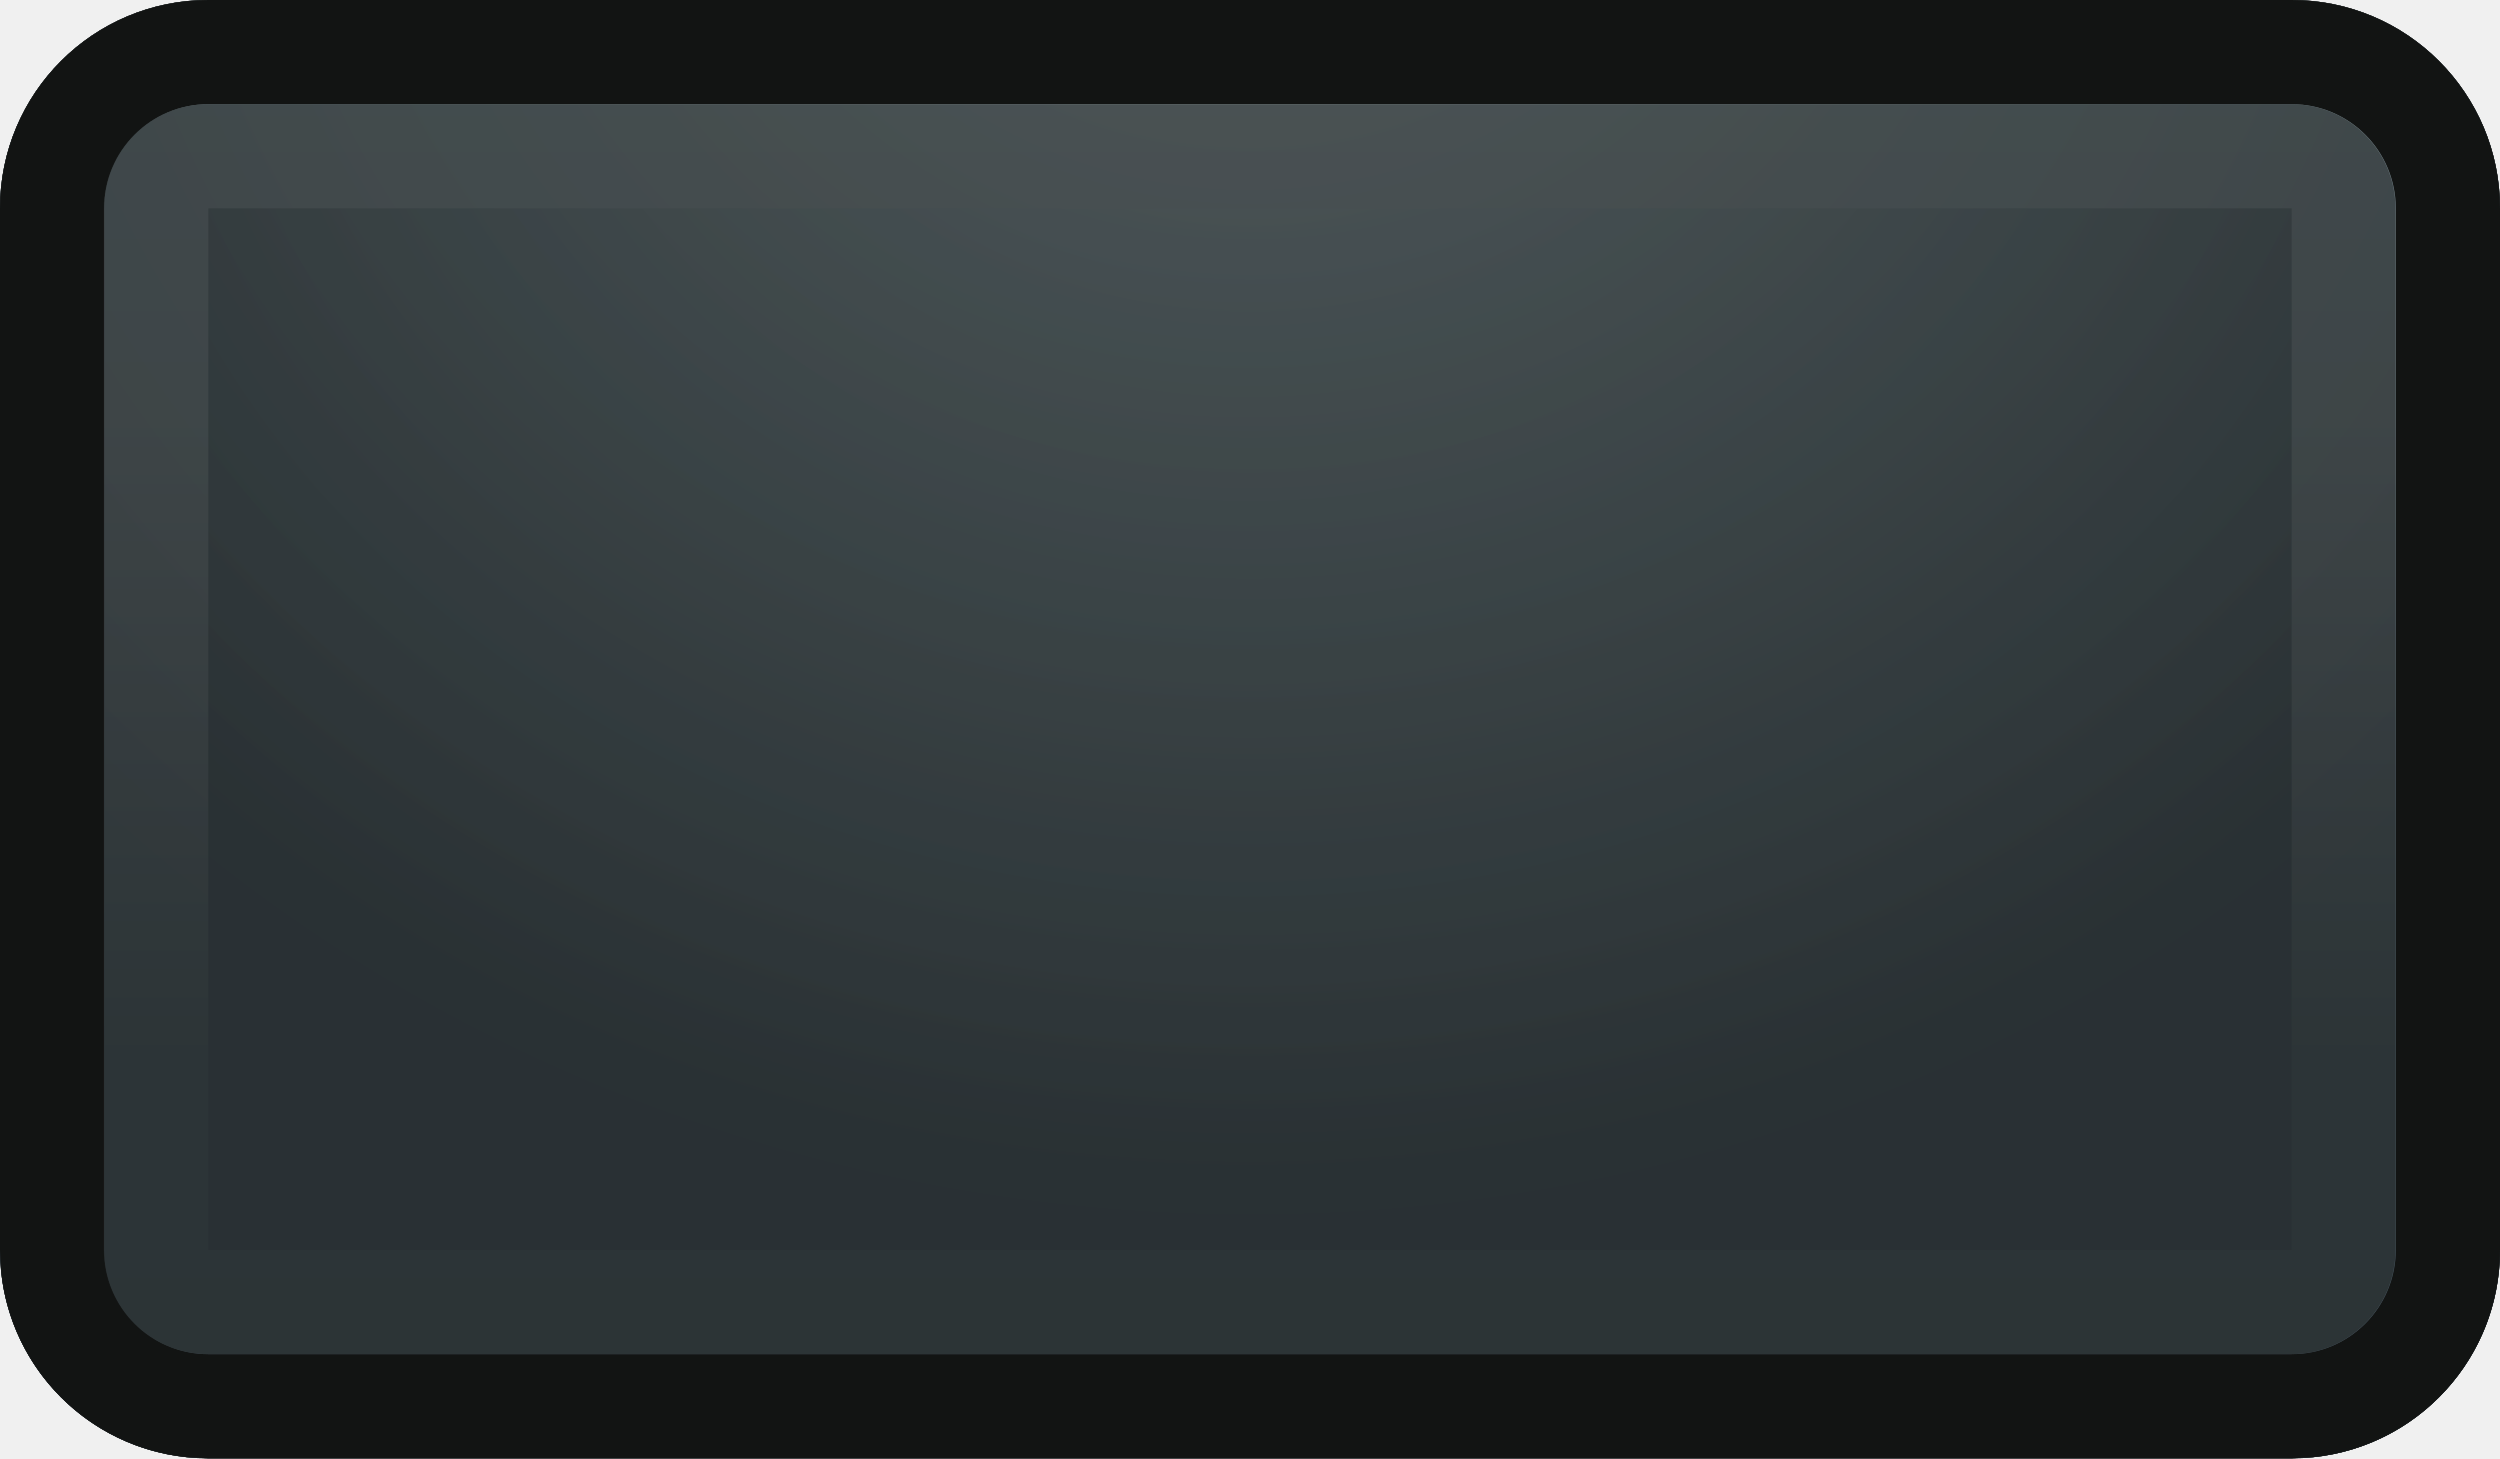
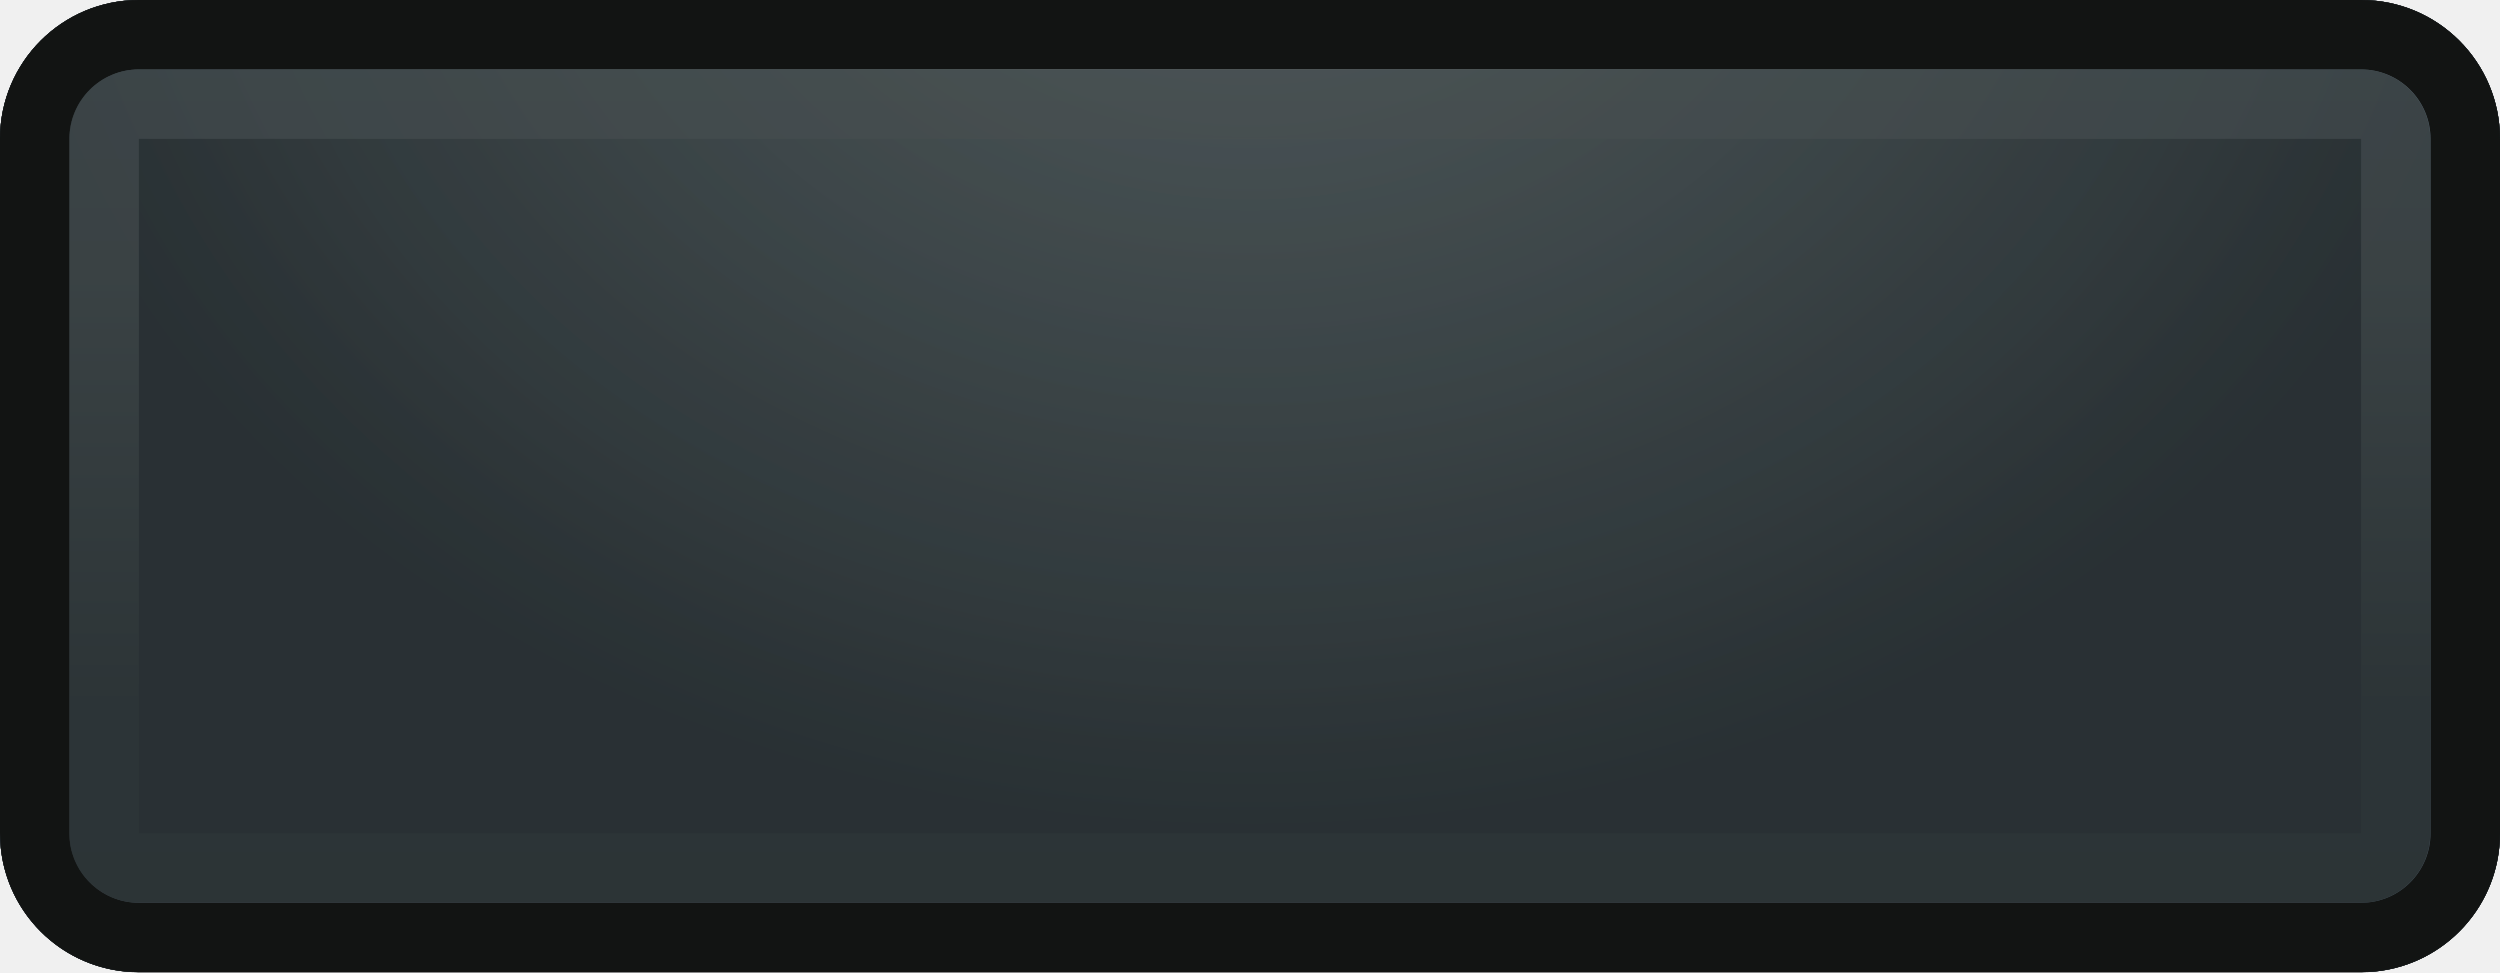
- <svg xmlns="http://www.w3.org/2000/svg" width="24" height="14" viewBox="0 0 24 14" fill="none">
-   <path d="M0 2C0 0.895 0.895 0 2 0H22C23.105 0 24 0.895 24 2V12C24 13.105 23.105 14 22 14H2C0.895 14 0 13.105 0 12V2Z" fill="url(#paint0_radial_303_87174)" />
-   <path d="M22 13V14H2V13H22ZM23 12V2C23 1.448 22.552 1 22 1H2C1.448 1 1 1.448 1 2V12C1 12.552 1.448 13 2 13V14L1.796 13.989C0.854 13.894 0.106 13.146 0.011 12.204L0 12V2C0 0.895 0.895 3.22128e-08 2 0H22C23.105 0 24 0.895 24 2V12C24 13.036 23.213 13.887 22.204 13.989L22 14V13C22.552 13 23 12.552 23 12Z" fill="black" />
-   <path opacity="0.22" d="M22.181 12.222V13.222H1.836V12.222H22.181ZM22.181 1.777H1.836V13.222L1.733 13.217C1.229 13.166 0.836 12.739 0.836 12.222V1.777C0.836 1.26 1.229 0.834 1.733 0.782L1.836 0.777H22.181C22.733 0.777 23.181 1.225 23.181 1.777V12.222C23.181 12.774 22.733 13.222 22.181 13.222V1.777Z" fill="#535F64" />
-   <path d="M1 2C1 1.448 1.448 1 2 1H22C22.552 1 23 1.448 23 2V12C23 12.552 22.552 13 22 13H2C1.448 13 1 12.552 1 12V2Z" fill="url(#paint1_radial_303_87174)" />
-   <path d="M0 12V2C0 0.895 0.895 1.61064e-08 2 0V1C1.448 1 1 1.448 1 2V12L1.005 12.102C1.056 12.607 1.482 13 2 13H22L22.102 12.995C22.607 12.944 23 12.518 23 12V2C23 1.482 22.607 1.056 22.102 1.005L22 1V0C23.105 1.9328e-07 24 0.895 24 2V12C24 13.105 23.105 14 22 14H2C0.895 14 1.61064e-08 13.105 0 12ZM22 0V1H2V0H22Z" fill="#121413" />
-   <path d="M2 1C1.448 1 1 1.448 1 2V12C1 12.552 1.448 13 2 13H22C22.552 13 23 12.552 23 12V2C23 1.448 22.552 1 22 1H2ZM22 12H2V2H22V12Z" fill="url(#paint2_linear_303_87174)" />
-   <g opacity="0.8">
-     <path d="M0 2C0 0.895 0.895 0 2 0H22C23.105 0 24 0.895 24 2V12C24 13.105 23.105 14 22 14H2C0.895 14 0 13.105 0 12V2Z" fill="url(#paint3_radial_303_87174)" />
-     <path d="M22 13V14H2V13H22ZM23 12V2C23 1.448 22.552 1 22 1H2C1.448 1 1 1.448 1 2V12C1 12.552 1.448 13 2 13V14L1.796 13.989C0.854 13.894 0.106 13.146 0.011 12.204L0 12V2C0 0.895 0.895 3.22128e-08 2 0H22C23.105 0 24 0.895 24 2V12C24 13.036 23.213 13.887 22.204 13.989L22 14V13C22.552 13 23 12.552 23 12Z" fill="#121413" />
-     <path opacity="0.22" d="M21.996 12V13H1.996V12H21.996ZM21.996 2H1.996V13C1.478 13 1.052 12.607 1.001 12.102L0.996 12V2C0.996 1.448 1.444 1 1.996 1H21.996L22.099 1.005C22.603 1.056 22.996 1.482 22.996 2V12C22.996 12.518 22.603 12.944 22.099 12.995L21.996 13V2Z" fill="#535F64" />
-     <path d="M0.996 2C0.996 1.448 1.444 1 1.996 1H21.996C22.548 1 22.996 1.448 22.996 2V12C22.996 12.552 22.548 13 21.996 13H1.996C1.444 13 0.996 12.552 0.996 12V2Z" fill="#121413" fill-opacity="0.82" />
+ <svg xmlns="http://www.w3.org/2000/svg" width="36" height="14" viewBox="0 0 36 14" fill="none">
+   <g clip-path="url(#clip0_1043_12221)">
+     <path d="M0 2C0 0.895 0.895 0 2 0H34C35.105 0 36 0.895 36 2V12C36 13.105 35.105 14 34 14H2C0.895 14 0 13.105 0 12V2Z" fill="url(#paint0_radial_1043_12221)" />
+     <path d="M34 13V14H2V13H34ZM35 12V2C35 1.448 34.552 1 34 1H2C1.448 1 1 1.448 1 2V12C1 12.552 1.448 13 2 13V14L1.796 13.989C0.854 13.894 0.106 13.146 0.011 12.204L0 12V2C0 0.895 0.895 3.22128e-08 2 0H34C35.105 0 36 0.895 36 2V12C36 13.036 35.213 13.887 34.204 13.989L34 14V13C34.552 13 35 12.552 35 12Z" fill="black" />
+     <path opacity="0.22" d="M34.181 12.222V13.222H1.836V12.222H34.181ZM34.181 1.777H1.836V13.222L1.733 13.217C1.229 13.166 0.836 12.739 0.836 12.222V1.777C0.836 1.26 1.229 0.834 1.733 0.782L1.836 0.777L34.181 0.777C34.733 0.777 35.181 1.225 35.181 1.777V12.222C35.181 12.774 34.733 13.222 34.181 13.222V1.777Z" fill="#535F64" />
+     <path d="M1 2C1 1.448 1.448 1 2 1H34C34.552 1 35 1.448 35 2V12C35 12.552 34.552 13 34 13H2C1.448 13 1 12.552 1 12V2Z" fill="url(#paint1_radial_1043_12221)" />
+     <path d="M34 0C35.105 1.9328e-07 36 0.895 36 2V12C36 13.105 35.105 14 34 14H2C0.895 14 1.61064e-08 13.105 0 12V2C0 0.895 0.895 1.61064e-08 2 0H34ZM2 1C1.448 1 1 1.448 1 2V12L1.005 12.102C1.056 12.607 1.482 13 2 13H34L34.102 12.995C34.607 12.944 35 12.518 35 12V2C35 1.482 34.607 1.056 34.102 1.005L34 1H2Z" fill="#121413" />
+     <path d="M2 1C1.448 1 1 1.448 1 2V12C1 12.552 1.448 13 2 13H34C34.552 13 35 12.552 35 12V2C35 1.448 34.552 1 34 1H2ZM34 12H2V2H34V12Z" fill="url(#paint2_linear_1043_12221)" />
+     <g opacity="0.8">
+       <path d="M0 2C0 0.895 0.895 0 2 0H34C35.105 0 36 0.895 36 2V12C36 13.105 35.105 14 34 14H2C0.895 14 0 13.105 0 12V2Z" fill="url(#paint3_radial_1043_12221)" />
+       <path d="M34 0C35.105 0 36 0.895 36 2V12C36 13.036 35.213 13.887 34.204 13.989L34 14H2L1.796 13.989C0.854 13.894 0.106 13.146 0.011 12.204L0 12V2C0 0.895 0.895 3.22128e-08 2 0H34ZM2 1C1.448 1 1 1.448 1 2V12C1 12.552 1.448 13 2 13H34C34.552 13 35 12.552 35 12V2C35 1.448 34.552 1 34 1H2Z" fill="#121413" />
+       <path opacity="0.22" d="M33.996 12V13H1.996V12H33.996ZM33.996 2H1.996V13C1.478 13 1.052 12.607 1.001 12.102L0.996 12V2C0.996 1.448 1.444 1 1.996 1H33.996L34.099 1.005C34.603 1.056 34.996 1.482 34.996 2V12C34.996 12.518 34.603 12.944 34.099 12.995L33.996 13V2Z" fill="#535F64" />
+       <path d="M0.996 2C0.996 1.448 1.444 1 1.996 1H33.996C34.548 1 34.996 1.448 34.996 2V12C34.996 12.552 34.548 13 33.996 13H1.996C1.444 13 0.996 12.552 0.996 12V2Z" fill="#121413" fill-opacity="0.82" />
+     </g>
  </g>
  <defs>
-     <radialGradient id="paint0_radial_303_87174" cx="0" cy="0" r="1" gradientUnits="userSpaceOnUse" gradientTransform="translate(12 -2.72222) rotate(90) scale(14.7778 15.7241)">
+     <radialGradient id="paint0_radial_1043_12221" cx="0" cy="0" r="1" gradientUnits="userSpaceOnUse" gradientTransform="translate(18 -3) rotate(90) scale(15 18)">
      <stop offset="0.112" stop-color="#CDEDF3" />
      <stop offset="0.5" stop-color="#CADDE2" />
      <stop offset="1" stop-color="#748183" />
    </radialGradient>
-     <radialGradient id="paint1_radial_303_87174" cx="0" cy="0" r="1" gradientUnits="userSpaceOnUse" gradientTransform="translate(12 -1.33333) rotate(90) scale(12.6667 14.4138)">
+     <radialGradient id="paint1_radial_1043_12221" cx="0" cy="0" r="1" gradientUnits="userSpaceOnUse" gradientTransform="translate(18 -2) rotate(90) scale(14 18.0625)">
      <stop offset="0.112" stop-color="#C1E6F9" />
      <stop offset="0.45" stop-color="#ABCCDE" />
      <stop offset="1" stop-color="#728895" />
    </radialGradient>
-     <linearGradient id="paint2_linear_303_87174" x1="12" y1="1" x2="12" y2="13" gradientUnits="userSpaceOnUse">
+     <linearGradient id="paint2_linear_1043_12221" x1="18" y1="1" x2="18" y2="13" gradientUnits="userSpaceOnUse">
      <stop stop-color="#CAE5F3" />
      <stop offset="0.255" stop-color="#C6DBE6" />
      <stop offset="0.756" stop-color="#8498A4" />
      <stop offset="1" stop-color="#8397A2" />
    </linearGradient>
-     <radialGradient id="paint3_radial_303_87174" cx="0" cy="0" r="1" gradientUnits="userSpaceOnUse" gradientTransform="translate(12 -2.72222) rotate(90) scale(14.7778 15.7241)">
+     <radialGradient id="paint3_radial_1043_12221" cx="0" cy="0" r="1" gradientUnits="userSpaceOnUse" gradientTransform="translate(18 -3.5) rotate(90) scale(15.5 18)">
      <stop offset="0.112" stop-color="#C8C8C8" />
      <stop offset="0.45" stop-color="#7F8884" />
      <stop offset="1" stop-color="#2C3740" />
    </radialGradient>
+     <clipPath id="clip0_1043_12221">
+       <rect width="36" height="14" fill="white" />
+     </clipPath>
  </defs>
</svg>
